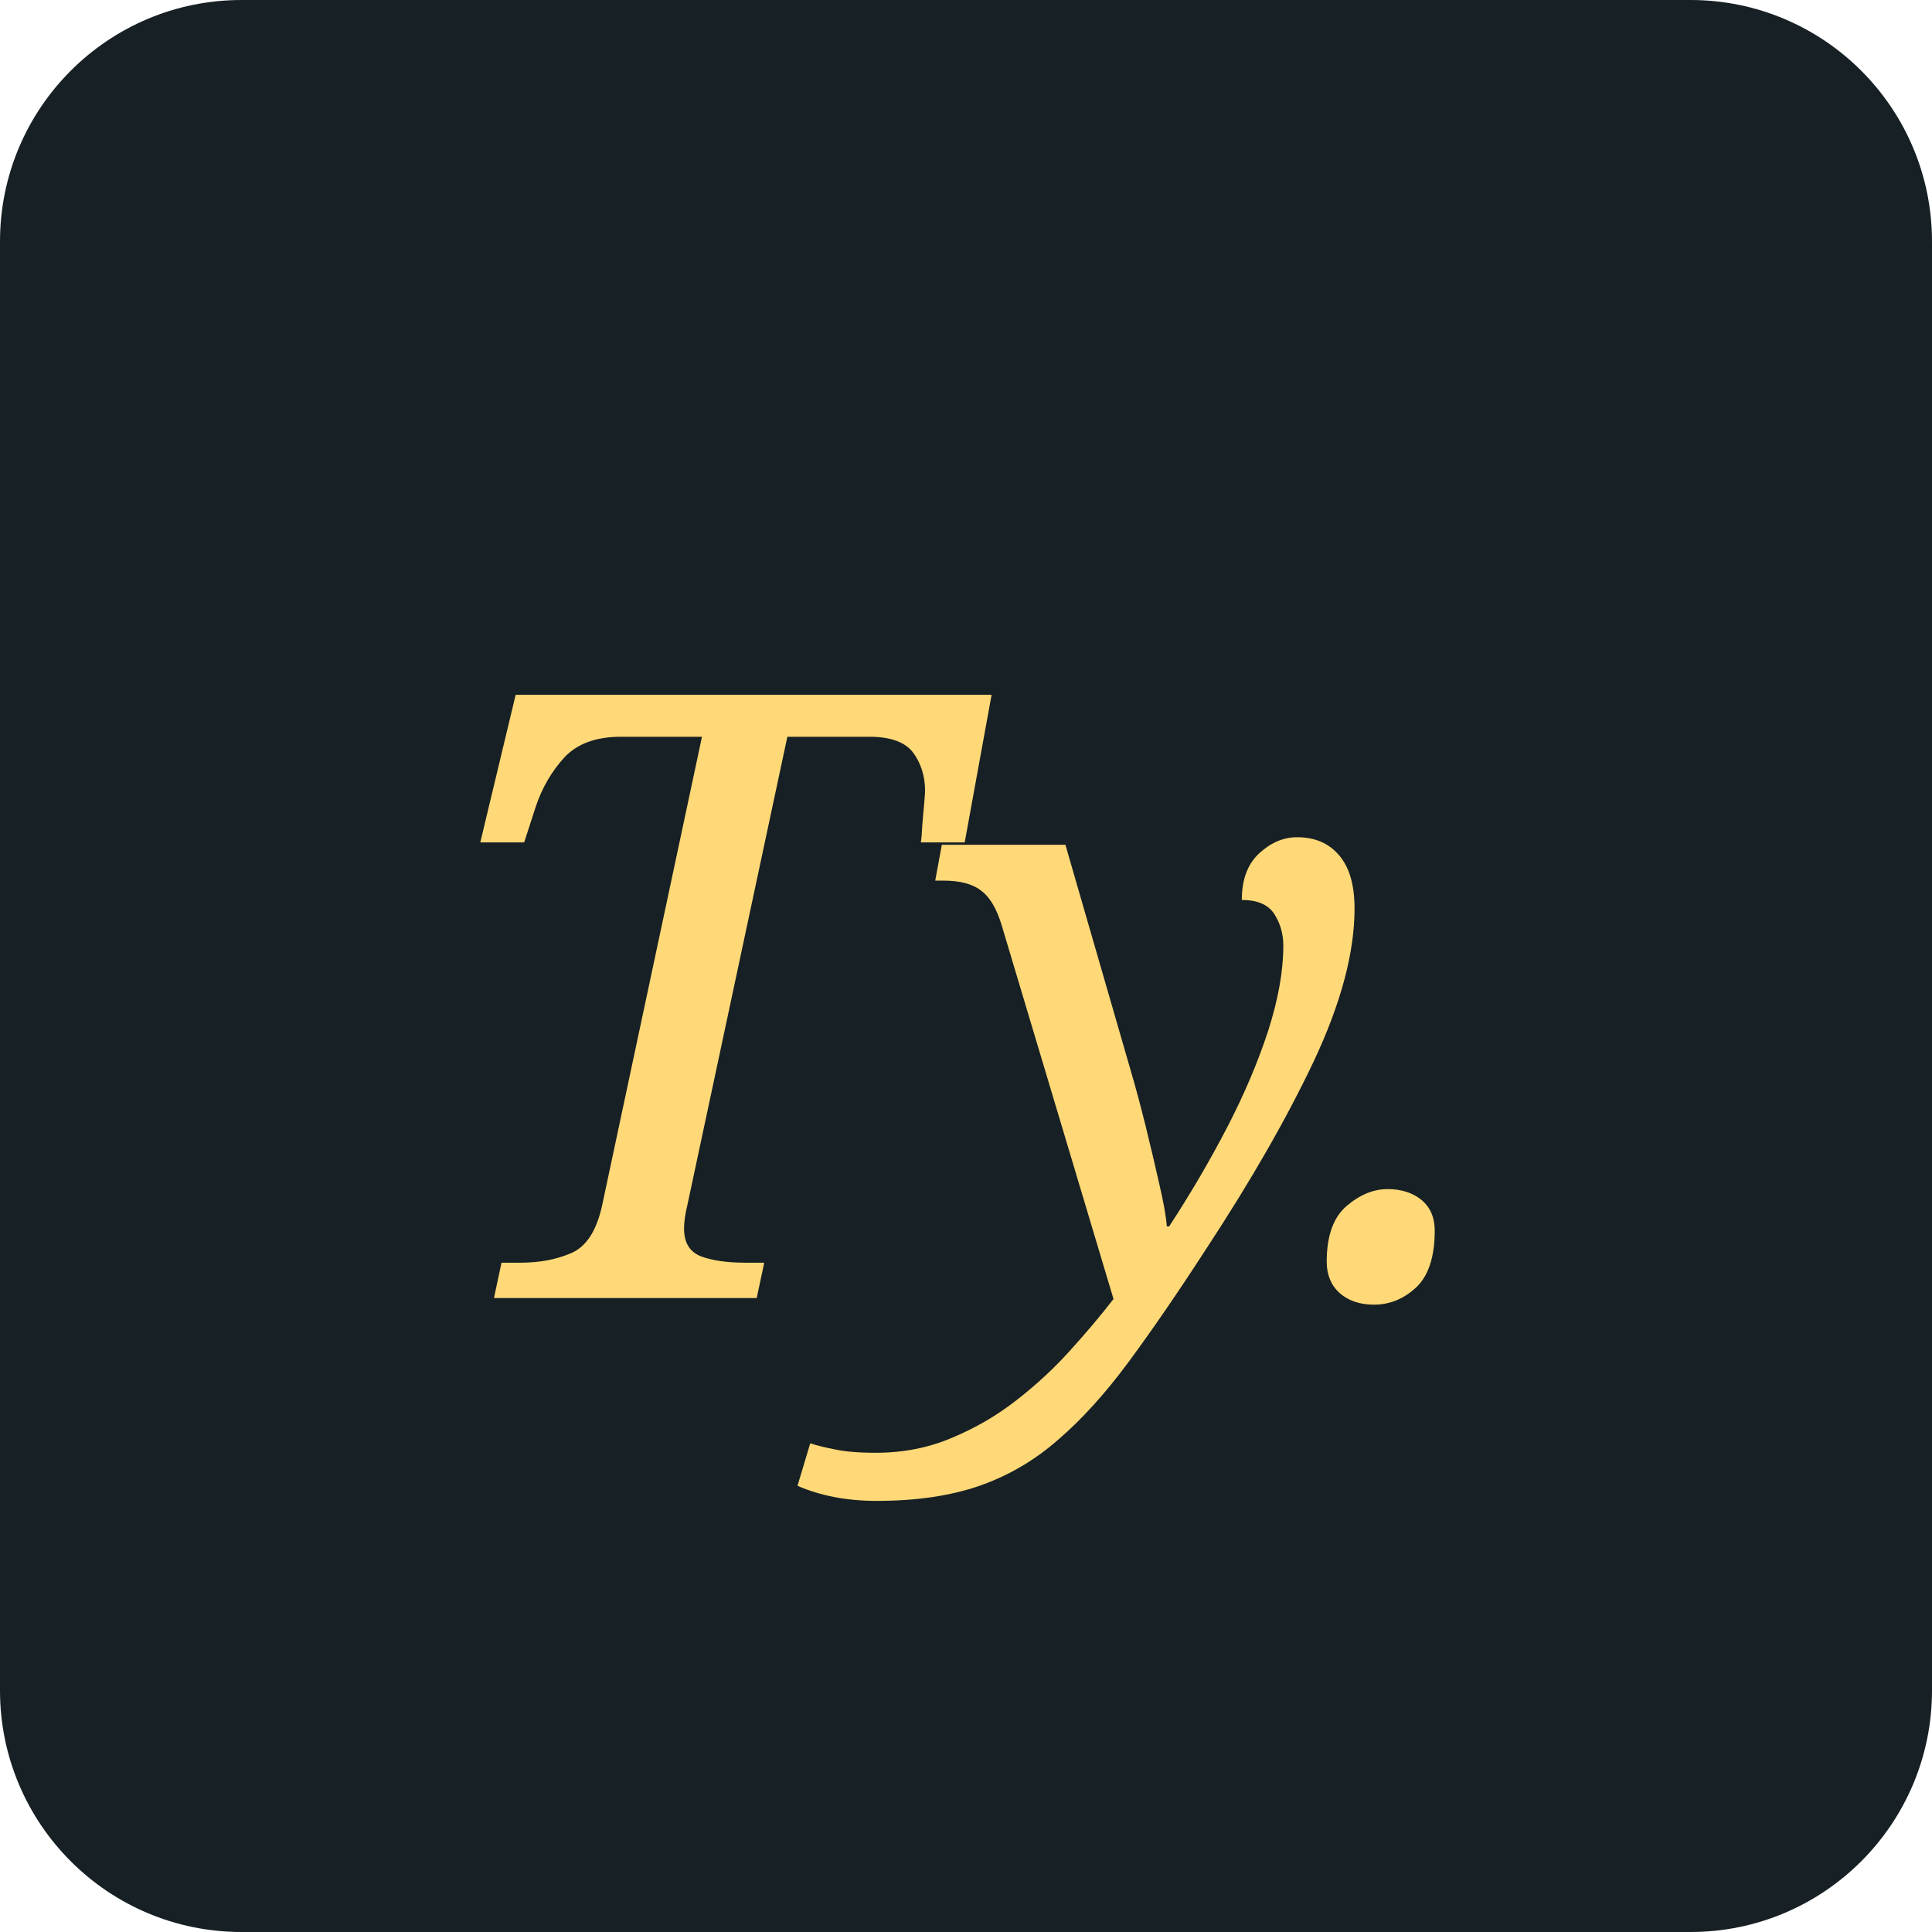
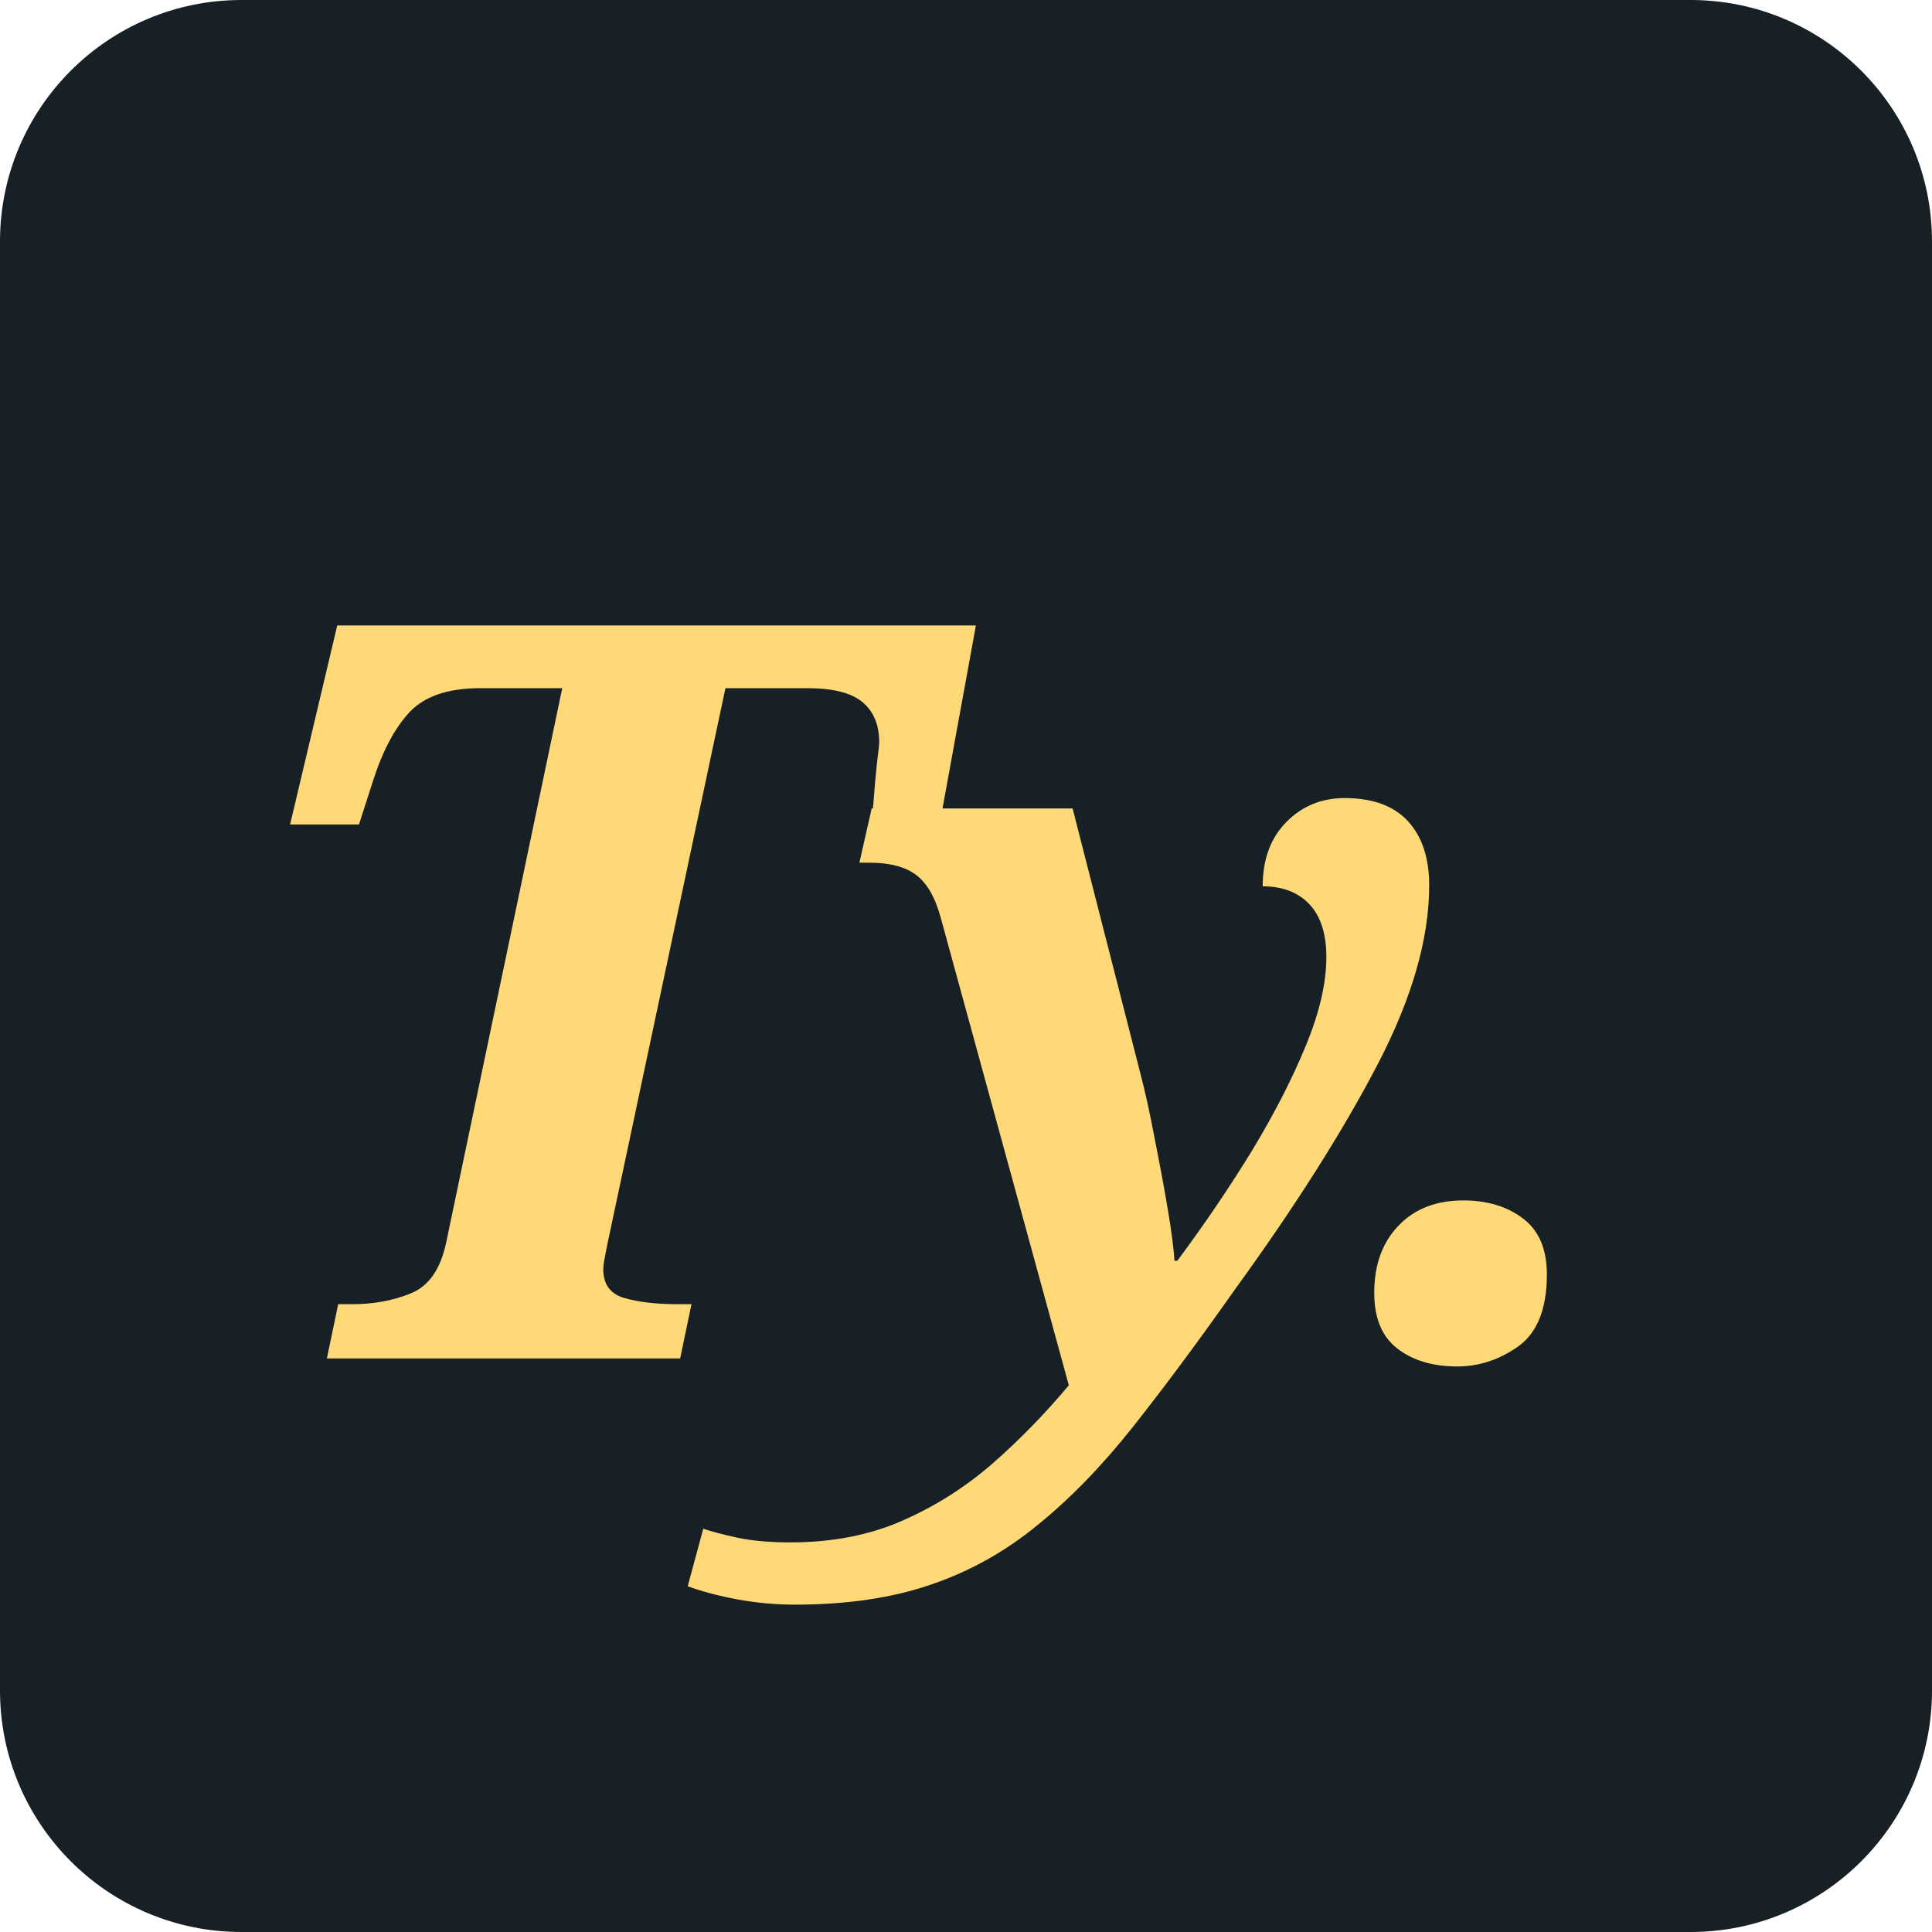
<svg xmlns="http://www.w3.org/2000/svg" viewBox="0 0 64 64">
  <rect width="64" height="64" rx="8" fill="#172024" />
-   <text x="32" y="43" text-anchor="middle" fill="#ffd978" font-family="Georgia, serif" font-size="28" font-style="italic">Ty.</text>
+   <text x="31" y="45" text-anchor="middle" fill="#ffd978" font-family="Georgia, serif" font-size="34" font-style="italic" font-weight="700" letter-spacing="-1">Ty.</text>
</svg>
